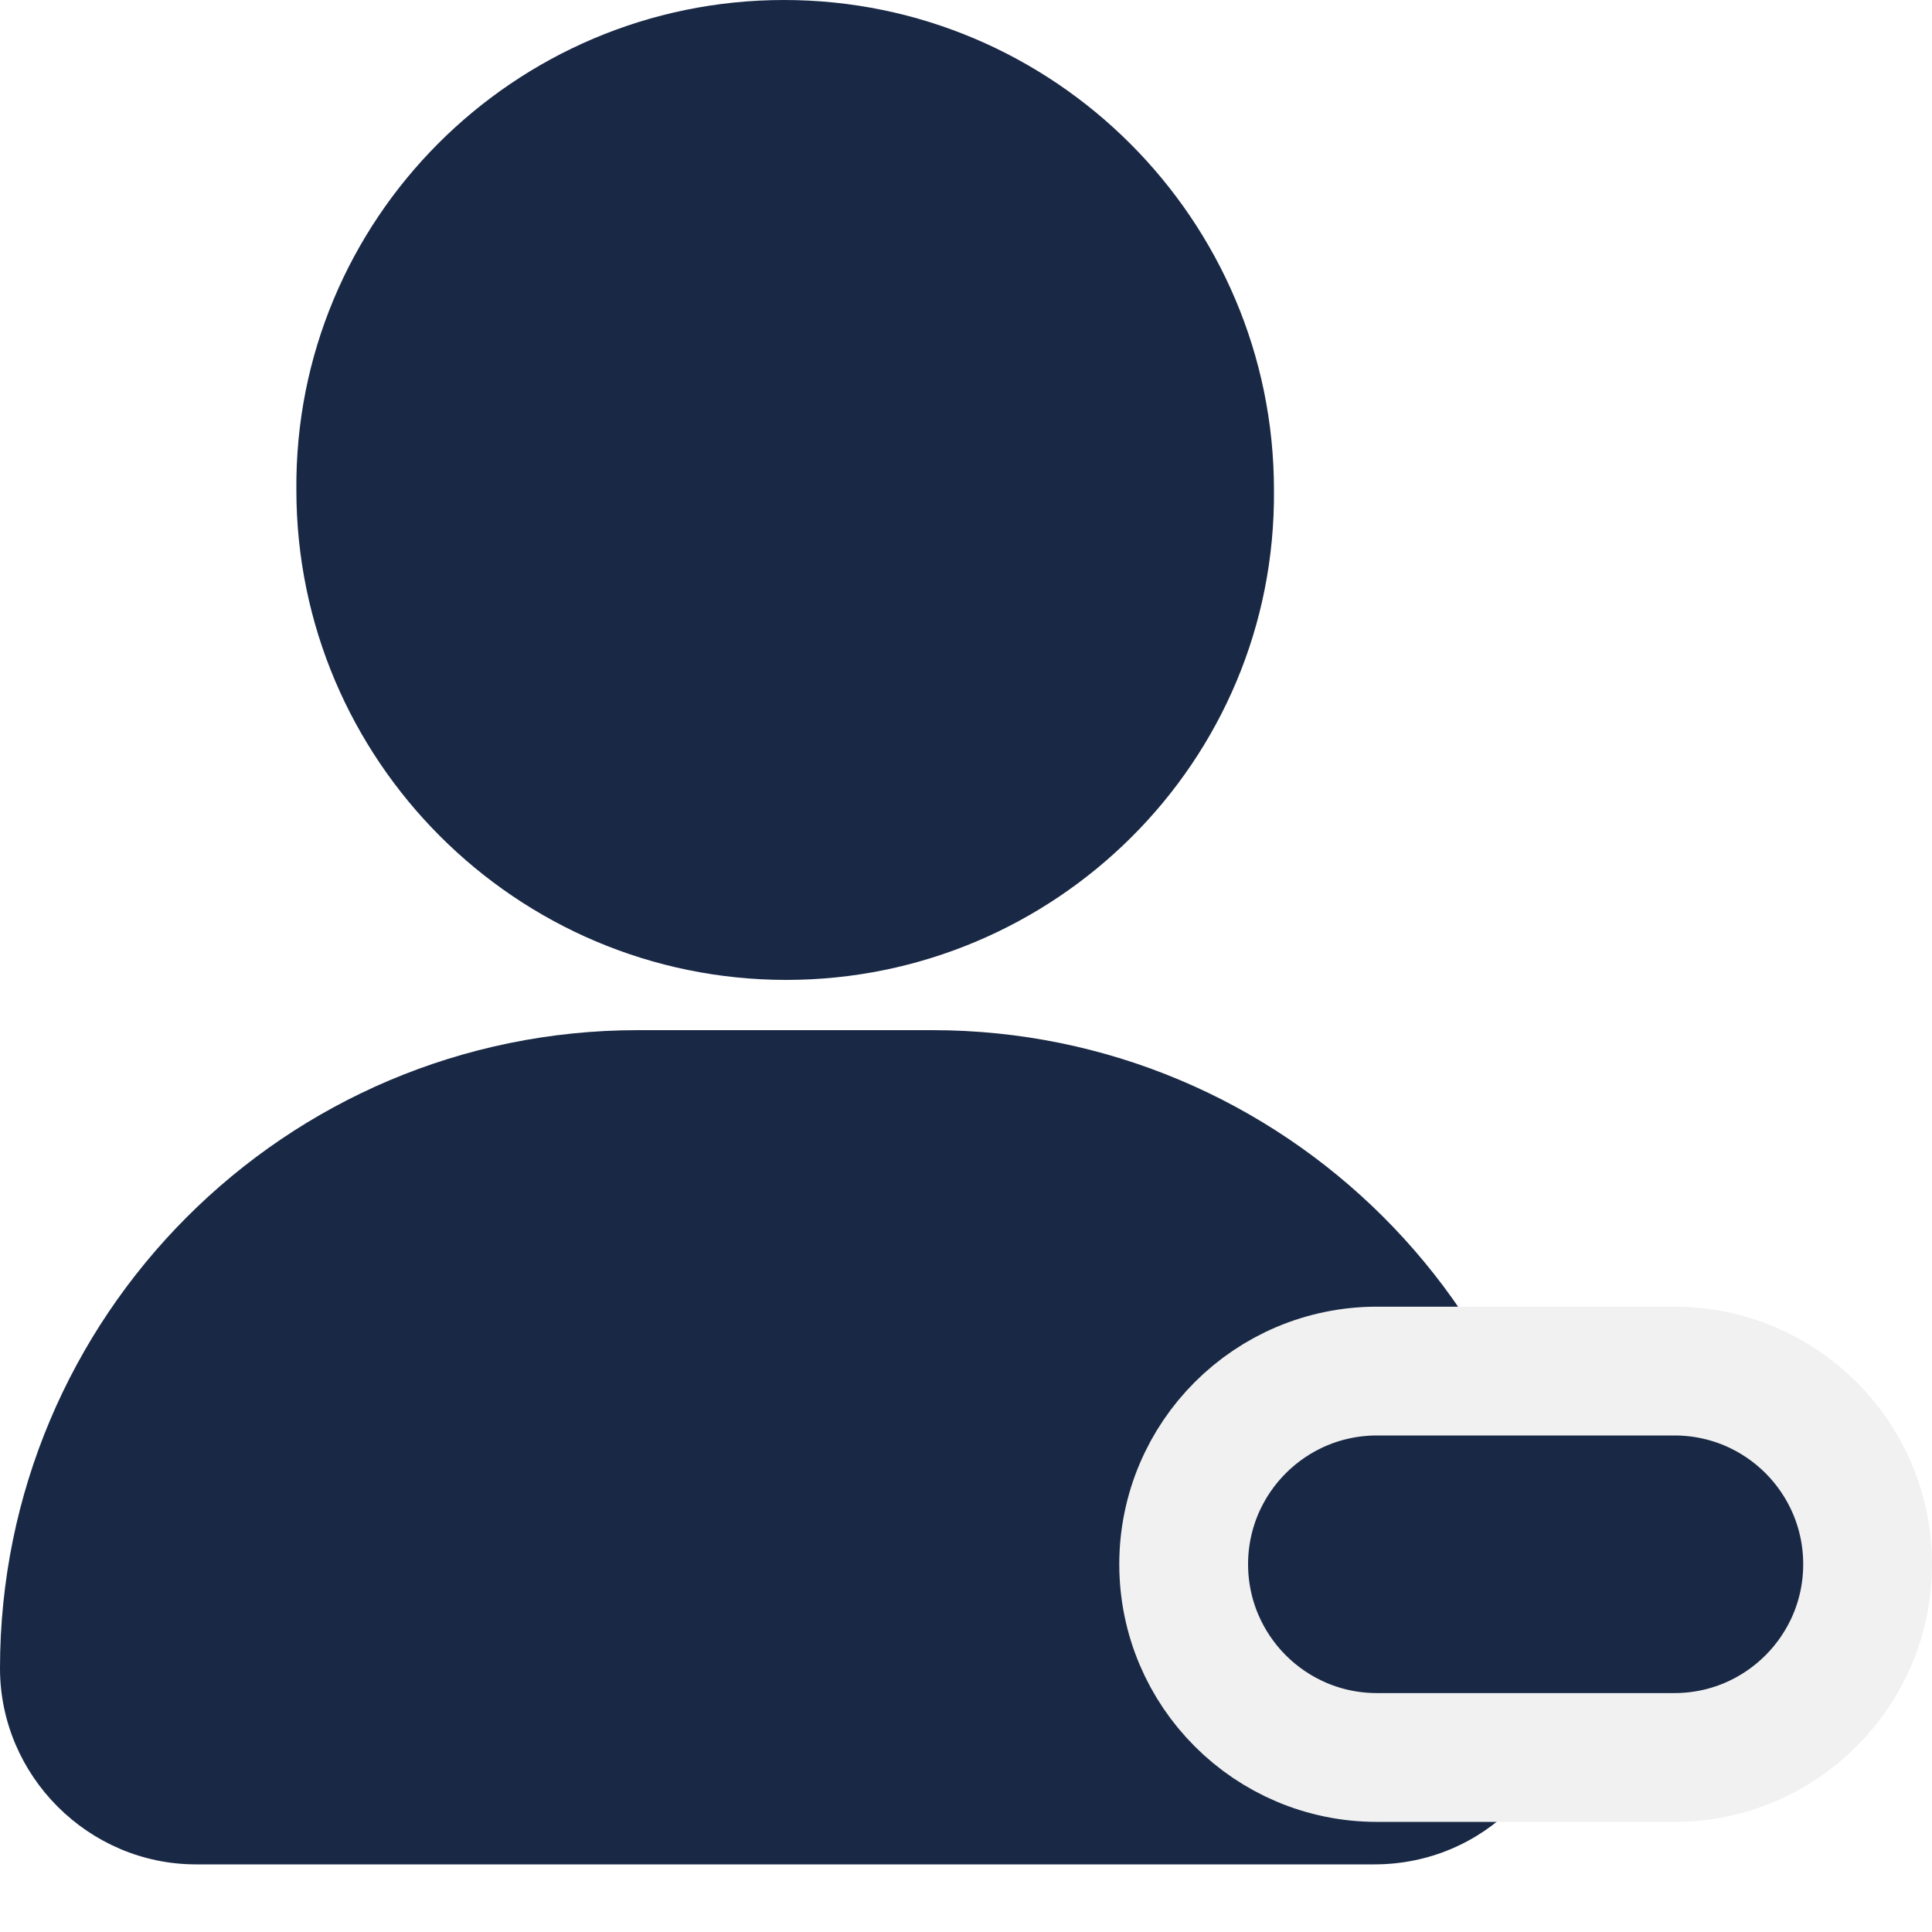
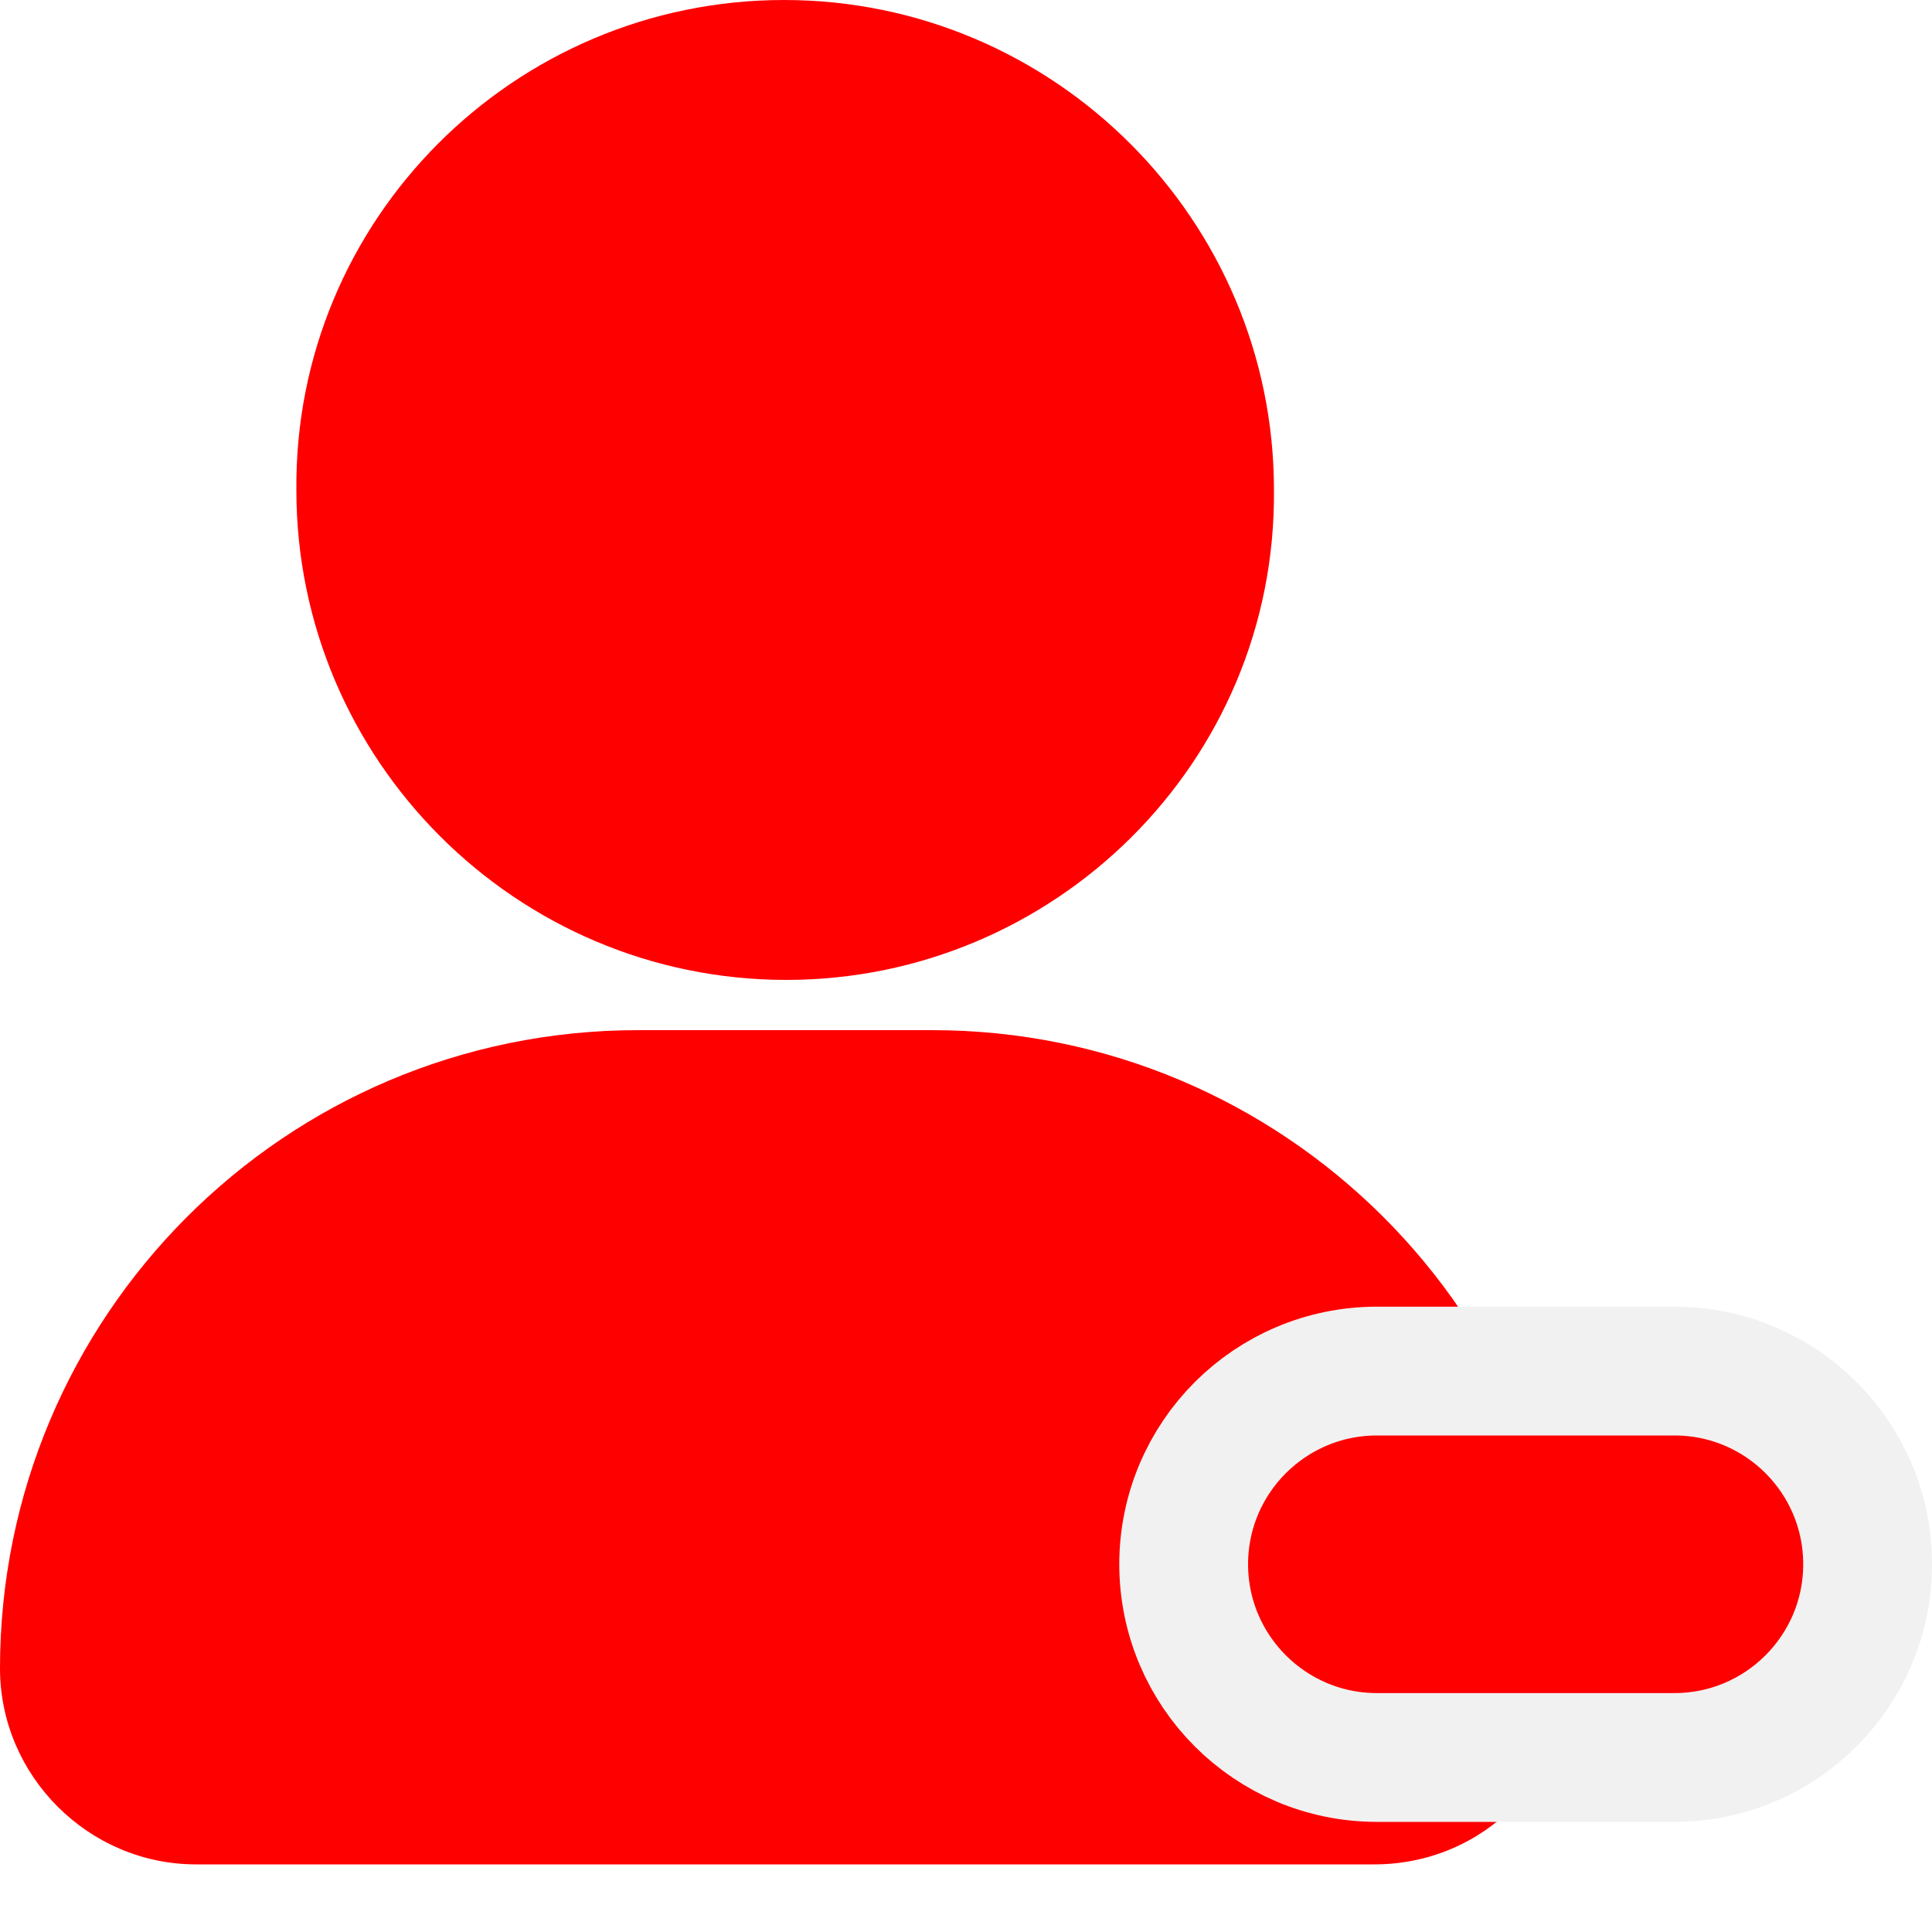
<svg xmlns="http://www.w3.org/2000/svg" width="15" height="15" viewBox="0 0 15 15" fill="none">
-   <path d="M10.67 14.475H1.522C0.687 14.475 0 13.788 0 12.953C0 10.225 2.208 7.998 4.955 7.998H7.237C9.965 7.998 12.192 10.207 12.192 12.953C12.192 13.788 11.524 14.475 10.67 14.475ZM6.105 7.608C4.008 7.608 2.301 5.901 2.301 3.804C2.283 1.707 3.99 0 6.087 0C8.184 0 9.891 1.707 9.891 3.804C9.91 5.92 8.184 7.608 6.105 7.608Z" fill="#192945" />
-   <path d="M10.691 10.645C9.862 10.645 9.191 11.316 9.19 12.144C9.19 12.973 9.862 13.645 10.69 13.645L13 13.645C13.828 13.645 14.5 12.973 14.5 12.145C14.5 11.316 13.829 10.645 13 10.645L10.691 10.645Z" fill="#192945" stroke="#F1F1F1" stroke-linecap="round" stroke-linejoin="round" />
+   <path d="M10.67 14.475H1.522C0.687 14.475 0 13.788 0 12.953C0 10.225 2.208 7.998 4.955 7.998H7.237C9.965 7.998 12.192 10.207 12.192 12.953C12.192 13.788 11.524 14.475 10.67 14.475ZM6.105 7.608C4.008 7.608 2.301 5.901 2.301 3.804C2.283 1.707 3.99 0 6.087 0C8.184 0 9.891 1.707 9.891 3.804C9.91 5.92 8.184 7.608 6.105 7.608Z" fill="red" />
+   <path d="M10.691 10.645C9.862 10.645 9.191 11.316 9.19 12.144C9.19 12.973 9.862 13.645 10.69 13.645L13 13.645C13.828 13.645 14.5 12.973 14.5 12.145C14.5 11.316 13.829 10.645 13 10.645L10.691 10.645Z" fill="red" stroke="#F1F1F1" stroke-linecap="round" stroke-linejoin="round" />
</svg>
